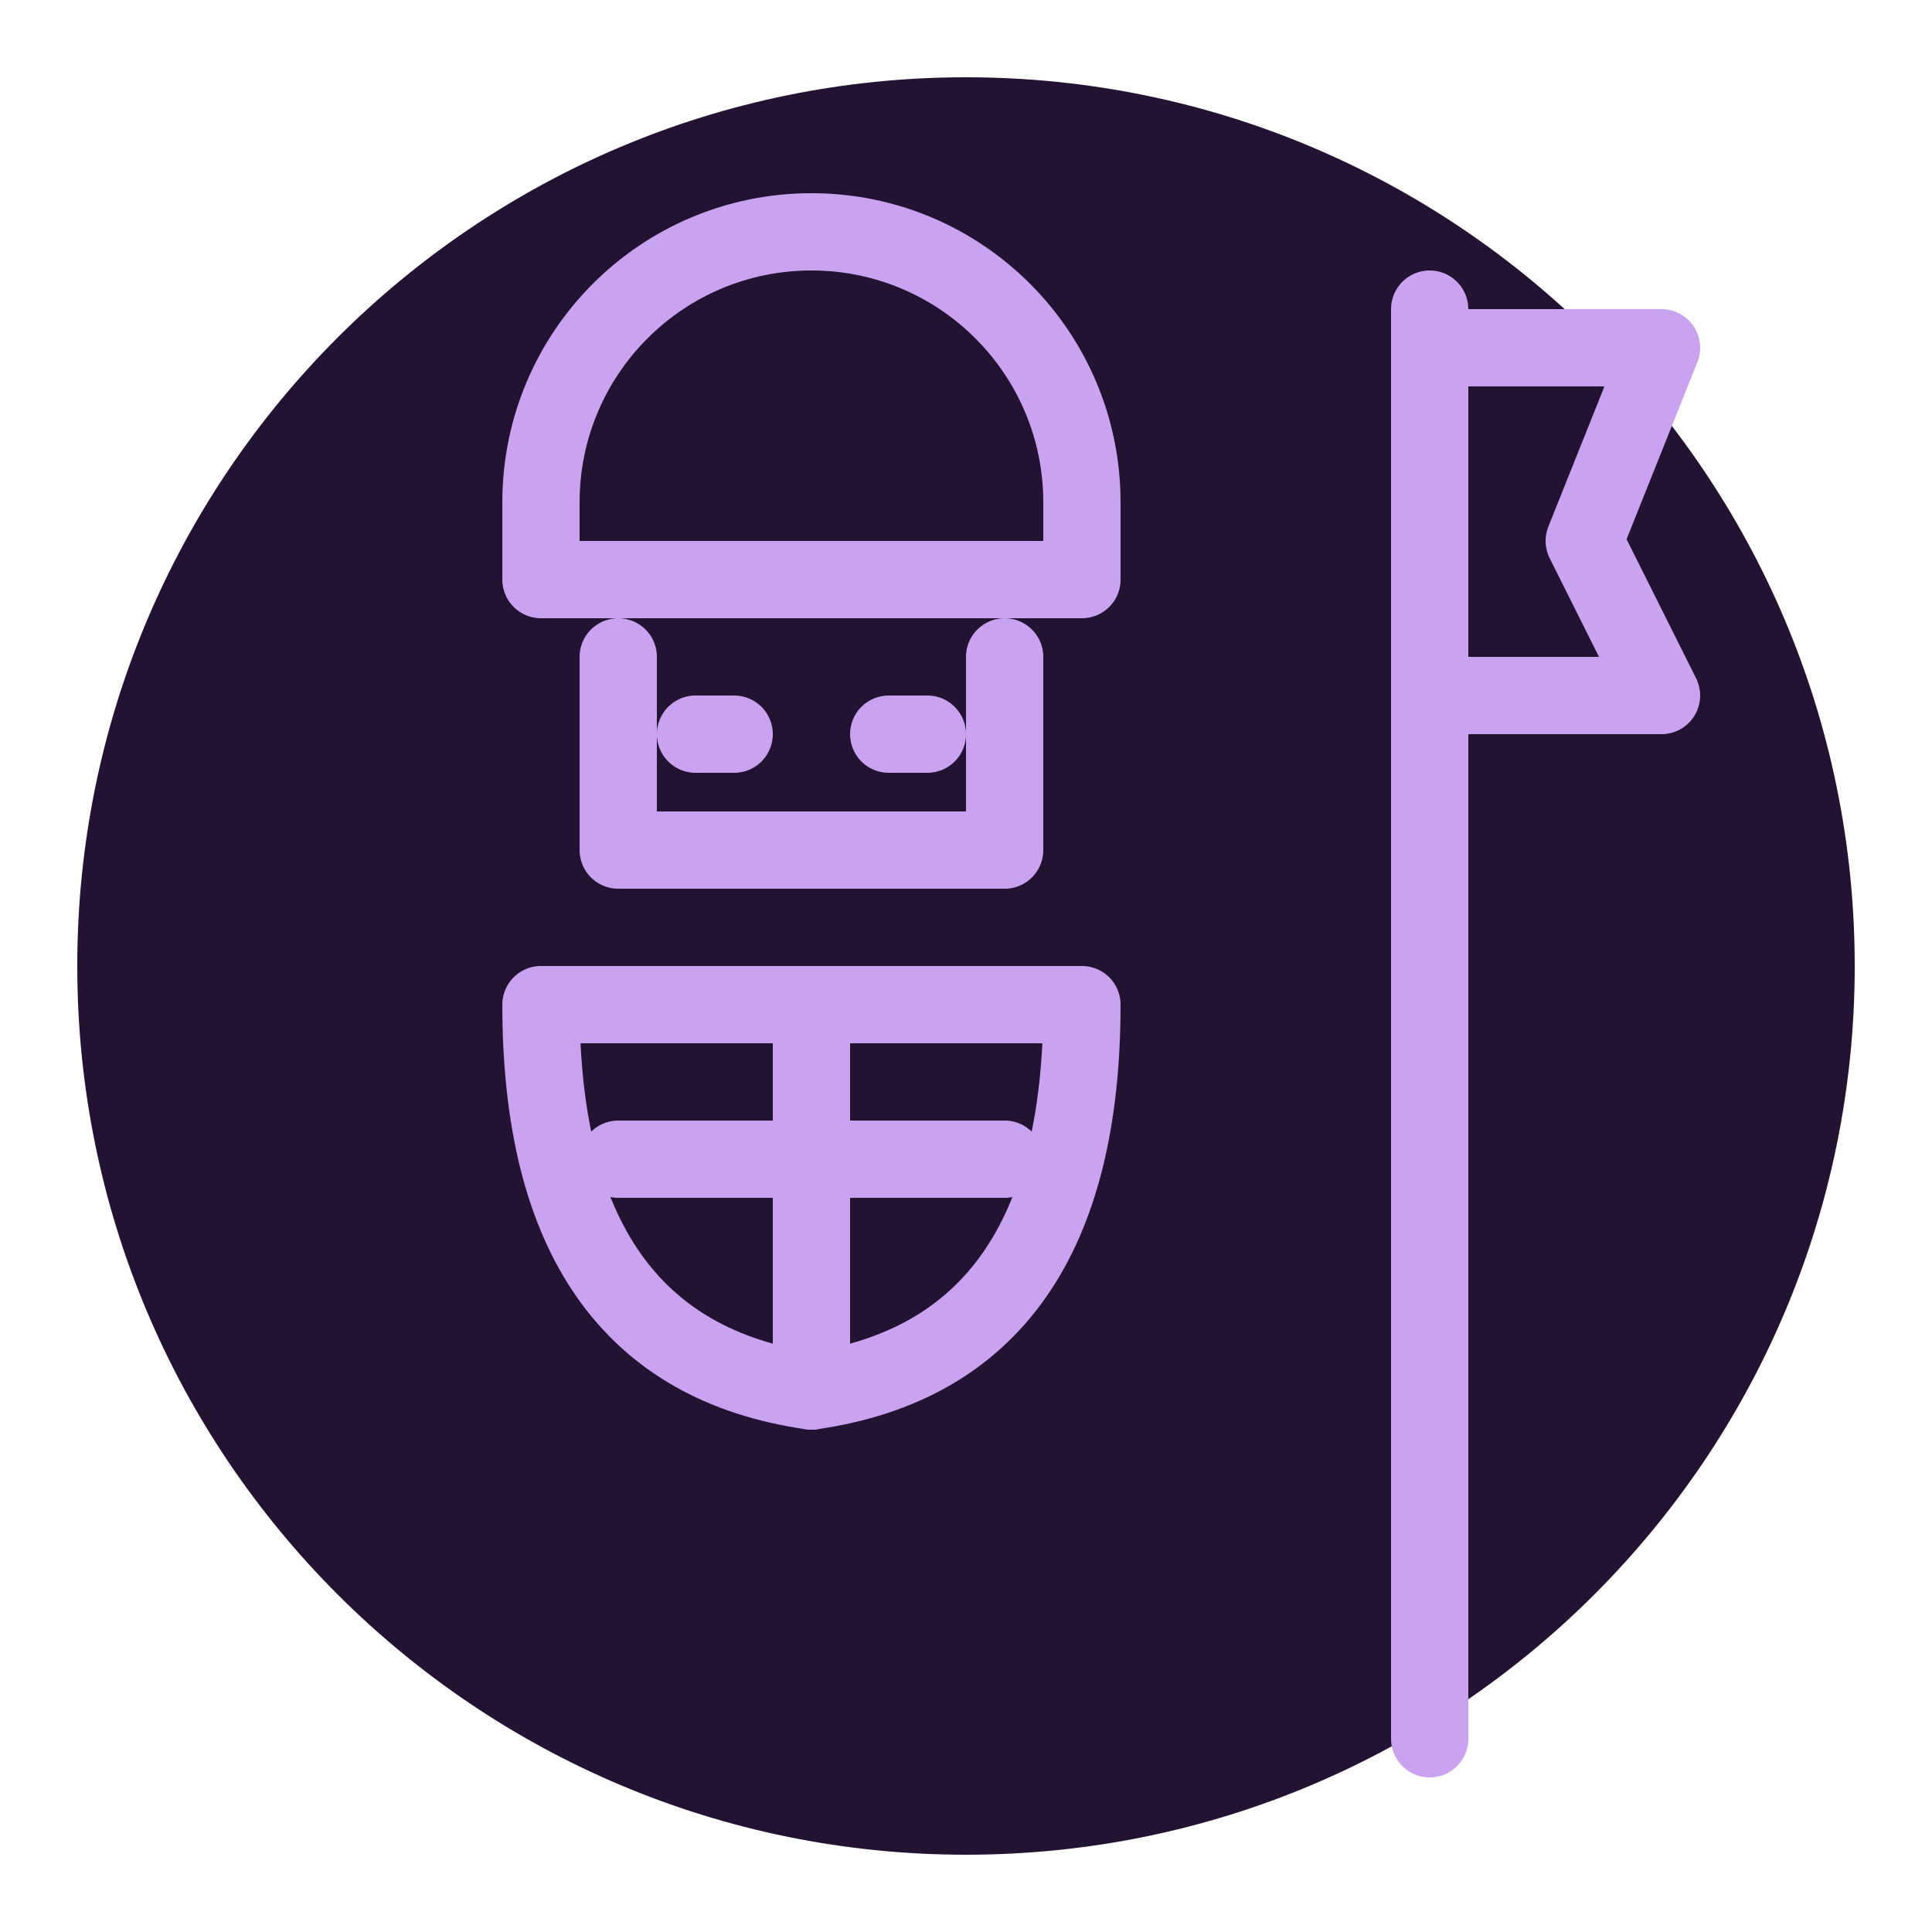
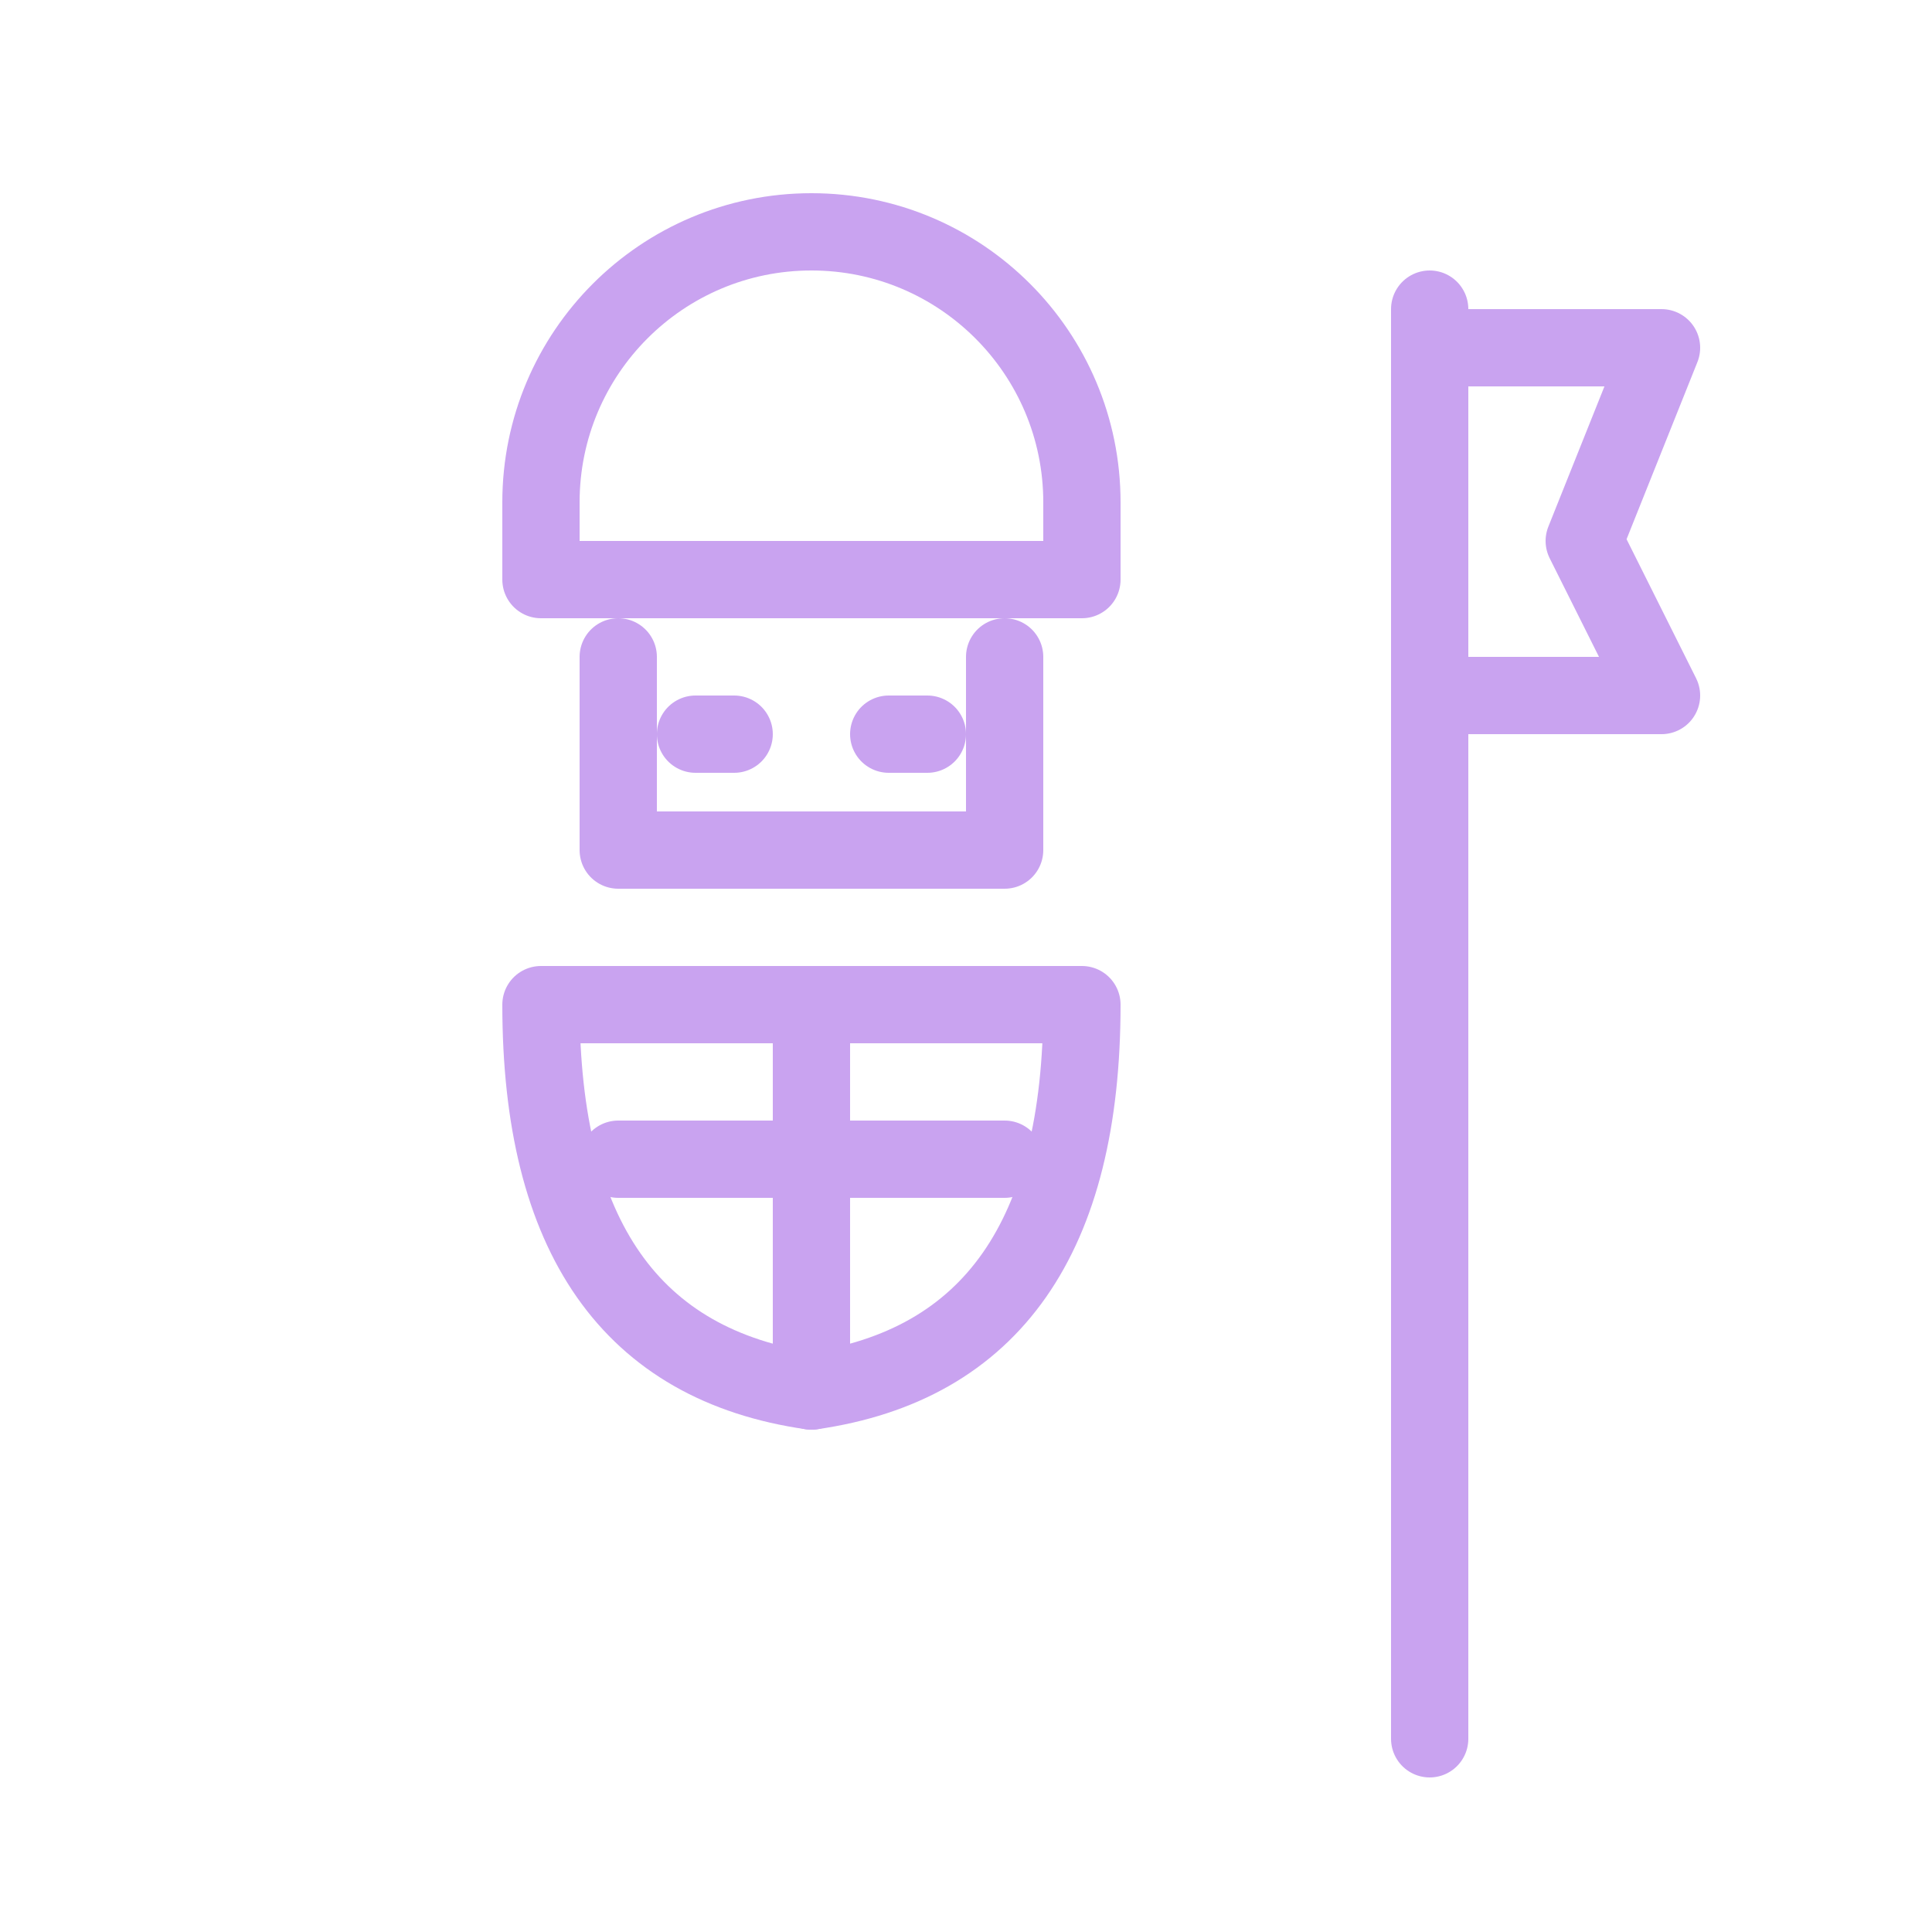
<svg xmlns="http://www.w3.org/2000/svg" viewBox="0 0 100 100">
-   <circle cx="50" cy="50" r="46" fill="#221333" />
  <g fill="none" stroke-width="4" stroke-linecap="round" stroke-linejoin="round" stroke="#c9a3f0">
    <path d="M28 30V26a14 14 0 0 1 28 0v4z" />
    <path d="M32 34v10h20V34" />
    <path d="M36 38h2M46 38h2" />
    <path d="M28 52q0 18 14 20 14-2 14-20z" />
    <path d="M42 52v20M32 60h20" />
    <path d="M74 90V16M74 18h12l-4 10 4 8H74" />
  </g>
</svg>
